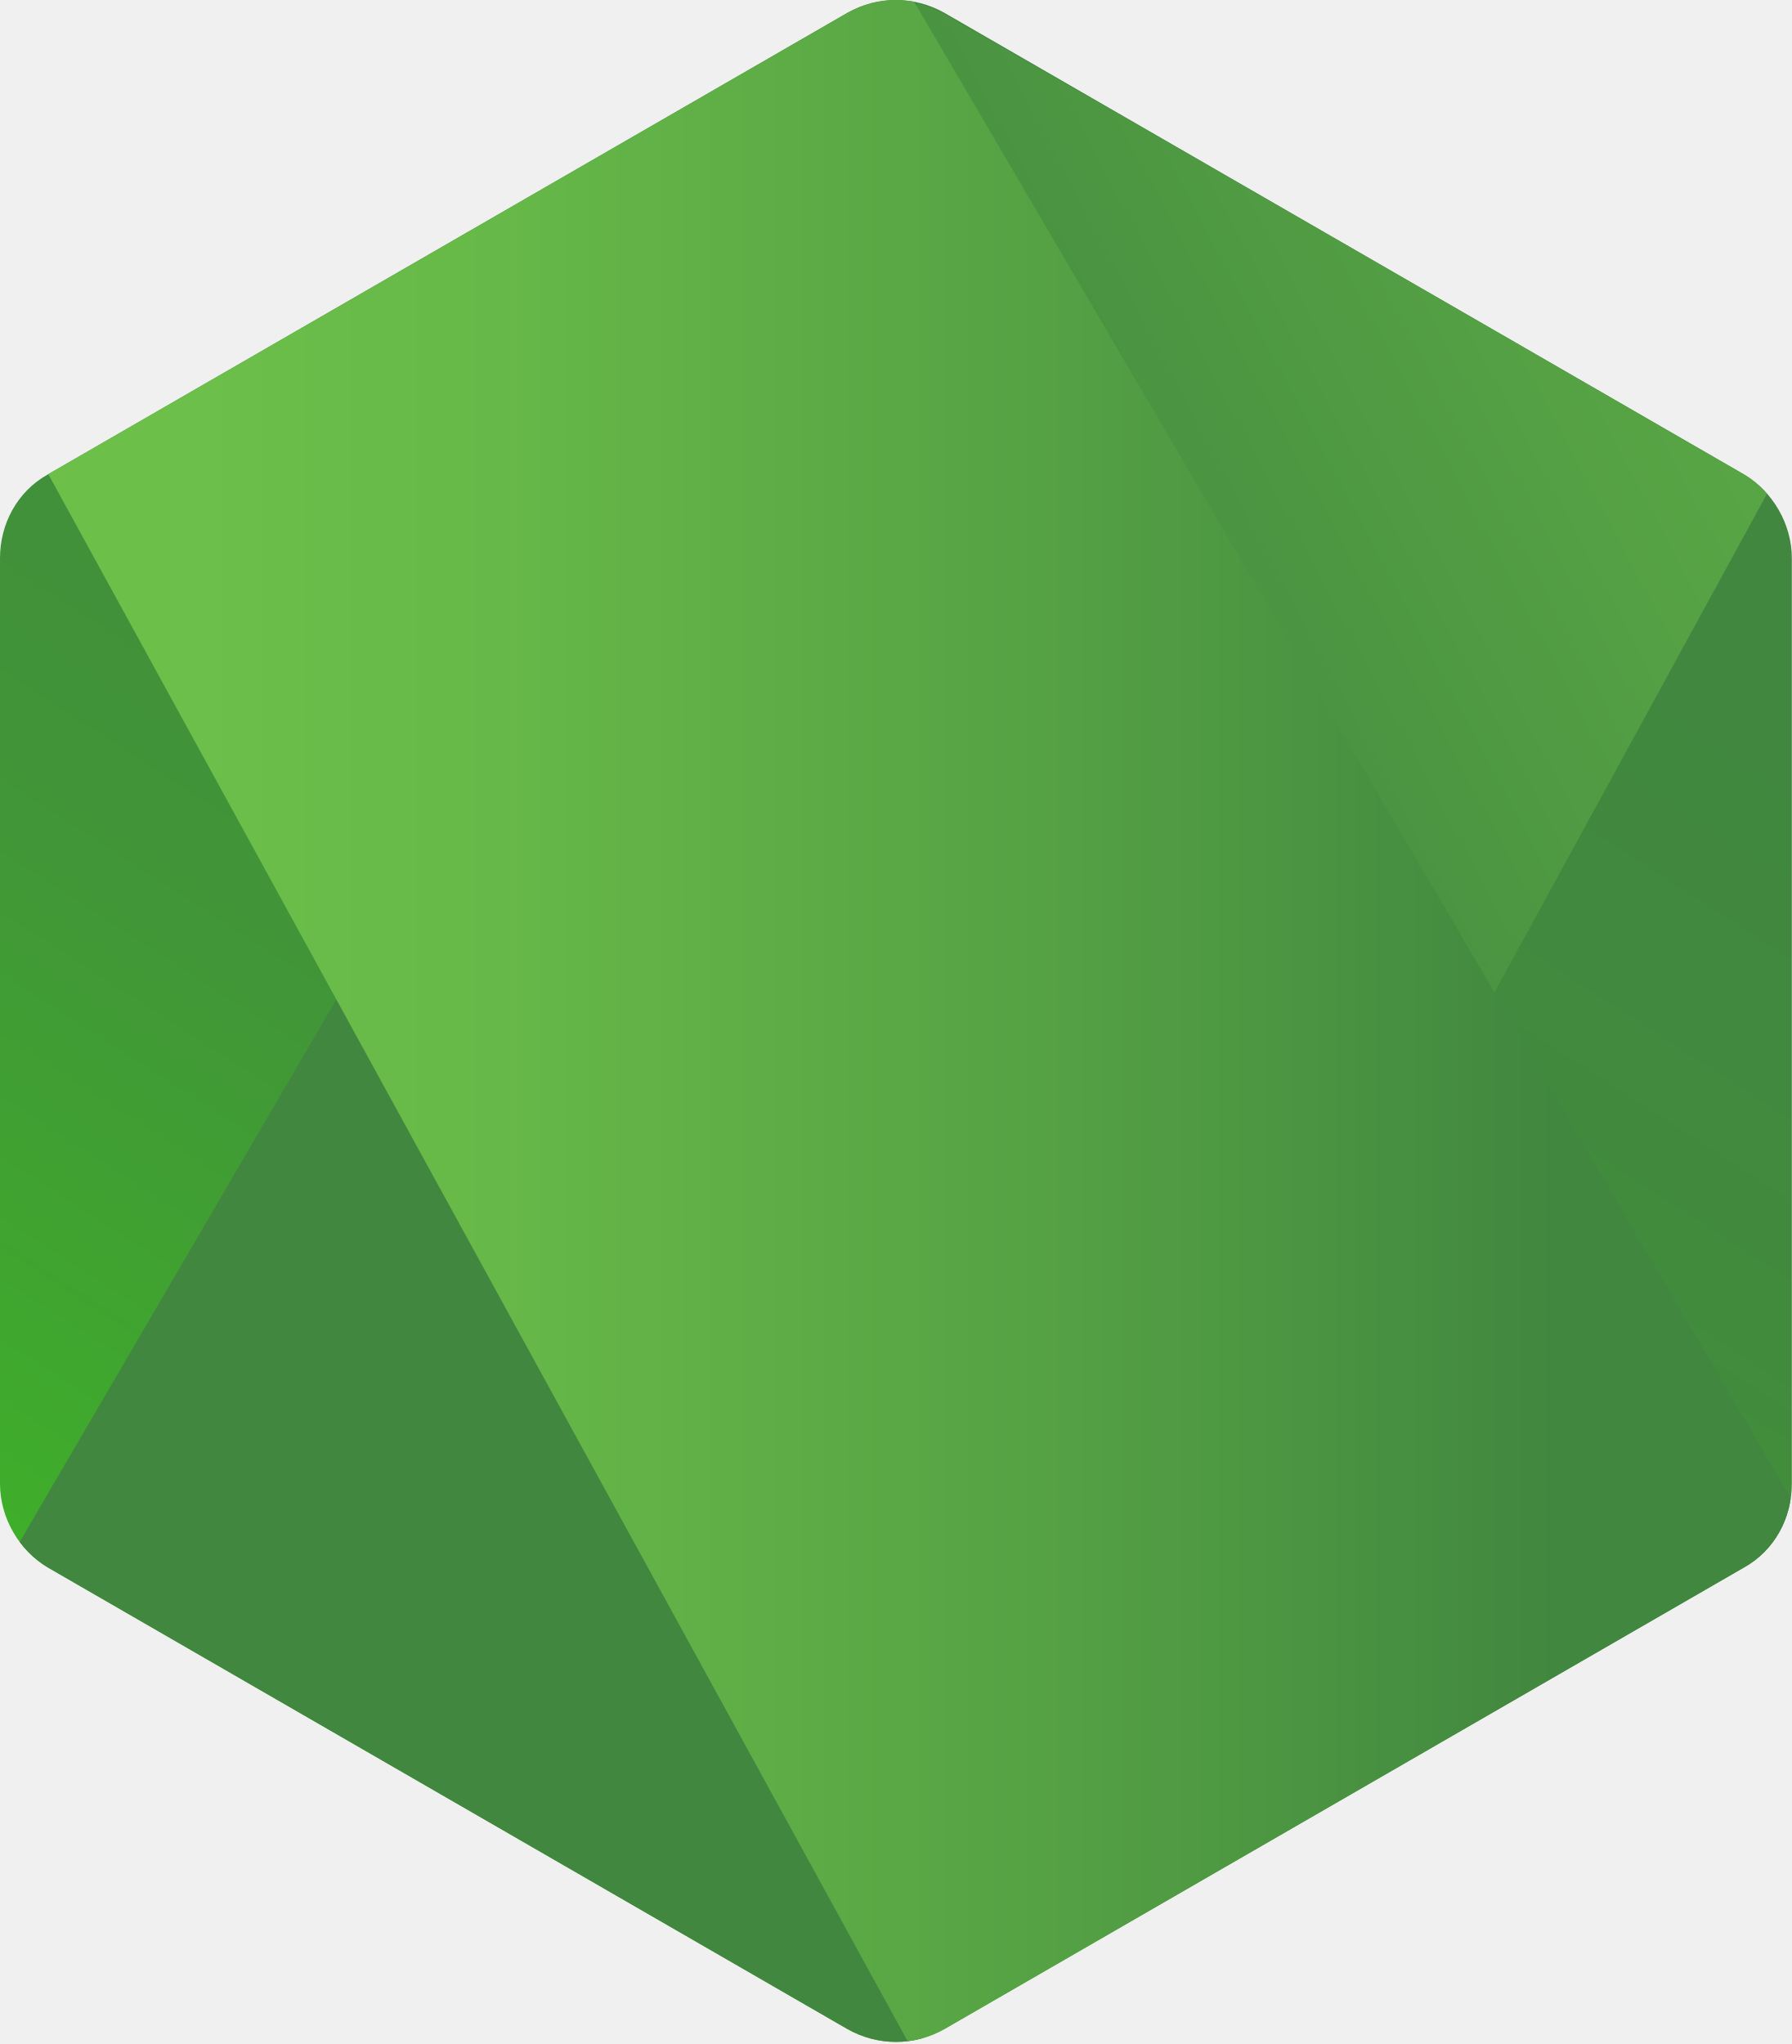
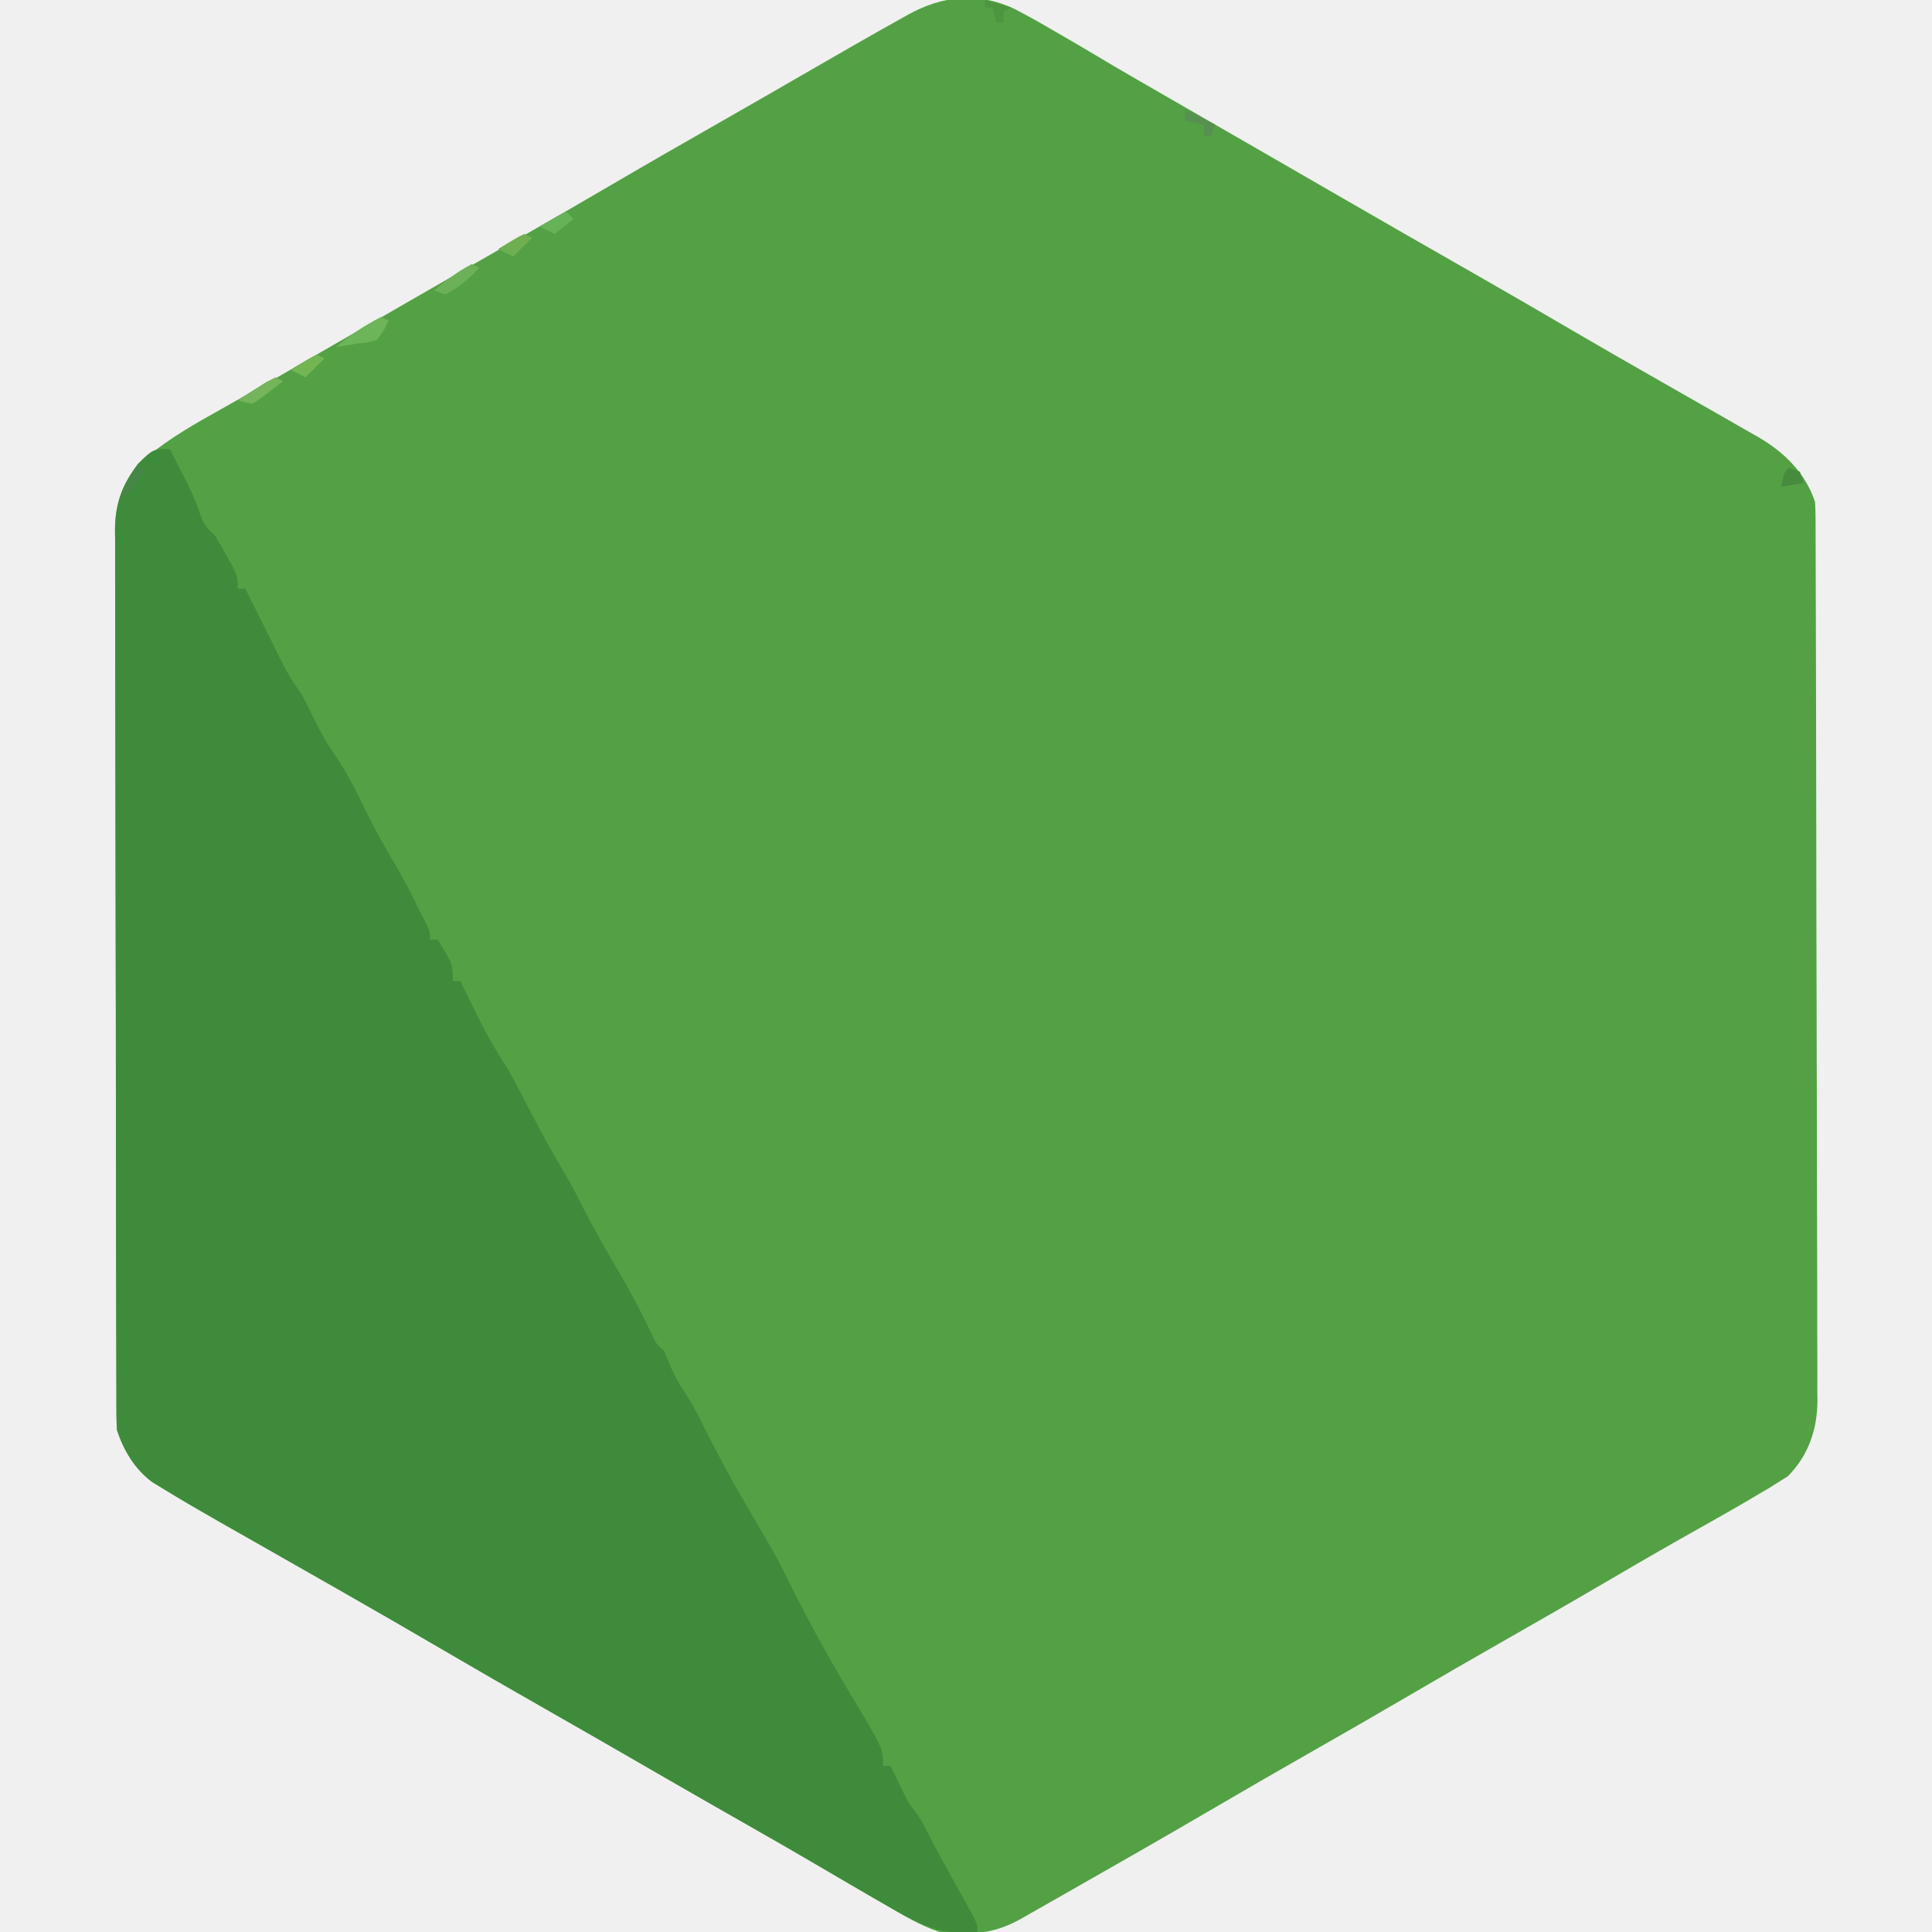
- <svg xmlns="http://www.w3.org/2000/svg" xmlns:xlink="http://www.w3.org/1999/xlink" viewBox="0 0 256 292" width="256" height="292">
-   <defs>
-     <linearGradient id="a" x1="68.188%" x2="27.823%" y1="17.487%" y2="89.755%">
-       <stop offset="0%" stop-color="#41873F" />
-       <stop offset="32.88%" stop-color="#418B3D" />
-       <stop offset="63.52%" stop-color="#419637" />
-       <stop offset="93.19%" stop-color="#3FA92D" />
-       <stop offset="100%" stop-color="#3FAE2A" />
-     </linearGradient>
-     <linearGradient id="c" x1="43.277%" x2="159.245%" y1="55.169%" y2="-18.306%">
-       <stop offset="13.76%" stop-color="#41873F" />
-       <stop offset="40.32%" stop-color="#54A044" />
-       <stop offset="71.36%" stop-color="#66B848" />
-       <stop offset="90.81%" stop-color="#6CC04A" />
-     </linearGradient>
-     <linearGradient id="f" x1="-4.389%" x2="101.499%" y1="49.997%" y2="49.997%">
-       <stop offset="9.192%" stop-color="#6CC04A" />
-       <stop offset="28.64%" stop-color="#66B848" />
-       <stop offset="59.68%" stop-color="#54A044" />
-       <stop offset="86.24%" stop-color="#41873F" />
-     </linearGradient>
-     <path id="b" d="M134.923 1.832c-4.344-2.443-9.502-2.443-13.846 0L6.787 67.801C2.443 70.244 0 74.859 0 79.745v132.208c0 4.887 2.715 9.502 6.787 11.945l114.29 65.968c4.344 2.444 9.502 2.444 13.846 0l114.29-65.968c4.344-2.443 6.787-7.058 6.787-11.945V79.745c0-4.886-2.715-9.501-6.787-11.944L134.923 1.832Z" />
-     <path id="e" d="M134.923 1.832c-4.344-2.443-9.502-2.443-13.846 0L6.787 67.801C2.443 70.244 0 74.859 0 79.745v132.208c0 4.887 2.715 9.502 6.787 11.945l114.29 65.968c4.344 2.444 9.502 2.444 13.846 0l114.29-65.968c4.344-2.443 6.787-7.058 6.787-11.945V79.745c0-4.886-2.715-9.501-6.787-11.944L134.923 1.832Z" />
-   </defs>
-   <path fill="url(#a)" d="M134.923 1.832c-4.344-2.443-9.502-2.443-13.846 0L6.787 67.801C2.443 70.244 0 74.859 0 79.745v132.208c0 4.887 2.715 9.502 6.787 11.945l114.29 65.968c4.344 2.444 9.502 2.444 13.846 0l114.29-65.968c4.344-2.443 6.787-7.058 6.787-11.945V79.745c0-4.886-2.715-9.501-6.787-11.944L134.923 1.832Z" />
-   <mask id="d" fill="#fff">
-     <use xlink:href="#b" />
-   </mask>
-   <path fill="url(#c)" d="M249.485 67.8 134.65 1.833c-1.086-.542-2.443-1.085-3.529-1.357L2.443 220.912c1.086 1.357 2.444 2.443 3.8 3.258l114.834 65.968c3.258 1.9 7.059 2.443 10.588 1.357L252.47 70.515c-.815-1.086-1.9-1.9-2.986-2.714Z" mask="url(#d)" />
-   <mask id="g" fill="#fff">
-     <use xlink:href="#e" />
-   </mask>
-   <path fill="url(#f)" d="M249.756 223.898c3.258-1.9 5.701-5.158 6.787-8.687L130.579.204c-3.258-.543-6.787-.272-9.773 1.628L6.786 67.53l122.979 224.238c1.628-.272 3.529-.815 5.158-1.63l114.833-66.239Z" mask="url(#g)" />
+ <svg xmlns="http://www.w3.org/2000/svg" version="1.1" width="512" height="512">
+   <path d="M0 0 C3.45 1.781 6.816 3.683 10.165 5.646 C11.128 6.2 11.128 6.2 12.111 6.765 C15.533 8.732 18.931 10.736 22.318 12.763 C28.043 16.183 33.823 19.506 39.603 22.833 C41.263 23.79 41.263 23.79 42.956 24.765 C45.227 26.074 47.499 27.382 49.77 28.69 C55.237 31.839 60.701 34.993 66.165 38.146 C68.335 39.397 70.504 40.649 72.673 41.9 C76.981 44.385 81.289 46.872 85.595 49.361 C97.402 56.181 109.226 62.969 121.07 69.723 C130.103 74.876 139.098 80.093 148.072 85.348 C155.282 89.564 162.524 93.721 169.78 97.857 C173.863 100.184 177.941 102.517 182.021 104.85 C184.004 105.983 185.988 107.114 187.974 108.243 C190.355 109.599 192.73 110.964 195.103 112.333 C195.764 112.707 196.425 113.081 197.106 113.465 C203.998 117.471 209.602 122.958 212.165 130.646 C212.259 132.038 212.298 133.434 212.302 134.829 C212.31 136.114 212.31 136.114 212.318 137.425 C212.318 138.367 212.319 139.308 212.319 140.279 C212.324 141.279 212.328 142.279 212.332 143.309 C212.346 146.676 212.352 150.043 212.358 153.41 C212.366 155.818 212.374 158.226 212.383 160.633 C212.407 167.871 212.422 175.109 212.435 182.347 C212.439 184.393 212.443 186.438 212.447 188.483 C212.472 201.188 212.494 213.893 212.506 226.598 C212.509 229.54 212.512 232.483 212.515 235.426 C212.516 236.157 212.517 236.888 212.518 237.642 C212.53 249.482 212.563 261.321 212.605 273.161 C212.648 285.322 212.671 297.484 212.676 309.645 C212.68 316.471 212.692 323.296 212.724 330.122 C212.756 336.547 212.761 342.971 212.749 349.395 C212.749 351.75 212.757 354.105 212.775 356.46 C212.797 359.682 212.789 362.903 212.773 366.125 C212.787 367.051 212.801 367.977 212.815 368.931 C212.723 376.578 210.405 383.366 204.951 388.888 C204.199 389.353 203.448 389.819 202.673 390.298 C201.801 390.85 200.928 391.401 200.03 391.97 C198.612 392.799 198.612 392.799 197.165 393.646 C196.161 394.244 195.156 394.843 194.121 395.459 C191.368 397.068 188.601 398.649 185.819 400.21 C182.718 401.951 179.626 403.708 176.532 405.462 C175.907 405.816 175.282 406.17 174.638 406.535 C168.783 409.853 162.97 413.242 157.165 416.646 C147.938 422.05 138.665 427.373 129.374 432.667 C121.278 437.281 113.207 441.937 105.165 446.646 C95.937 452.05 86.665 457.373 77.374 462.667 C69.278 467.281 61.207 471.937 53.165 476.646 C39.891 484.416 26.535 492.041 13.165 499.646 C12.26 500.162 11.355 500.678 10.423 501.209 C8.151 502.504 5.877 503.795 3.603 505.083 C2.972 505.443 2.342 505.802 1.693 506.173 C-5.428 510.189 -11.748 510.582 -19.835 509.646 C-24.877 507.955 -29.281 505.341 -33.835 502.646 C-35.579 501.638 -37.324 500.632 -39.069 499.626 C-43.132 497.275 -47.181 494.904 -51.225 492.521 C-58.02 488.525 -64.86 484.61 -71.71 480.708 C-74.082 479.356 -76.455 478.003 -78.827 476.65 C-79.413 476.316 -79.998 475.982 -80.601 475.638 C-87.763 471.549 -94.901 467.42 -102.041 463.293 C-109.407 459.039 -116.789 454.813 -124.178 450.599 C-133.424 445.327 -142.65 440.023 -151.835 434.646 C-160.39 429.639 -168.975 424.685 -177.585 419.771 C-178.164 419.44 -178.743 419.11 -179.339 418.769 C-185.402 415.308 -191.467 411.854 -197.538 408.407 C-200.054 406.978 -202.569 405.546 -205.084 404.114 C-206.833 403.12 -208.585 402.128 -210.336 401.137 C-215.573 398.155 -220.78 395.129 -225.917 391.978 C-227.21 391.187 -227.21 391.187 -228.529 390.38 C-233.155 386.902 -236.024 382.078 -237.835 376.646 C-237.927 375.252 -237.966 373.854 -237.969 372.457 C-237.973 371.599 -237.978 370.741 -237.982 369.857 C-237.982 368.914 -237.982 367.972 -237.982 367 C-237.986 365.998 -237.989 364.997 -237.993 363.965 C-238.004 360.594 -238.008 357.222 -238.012 353.85 C-238.018 351.439 -238.025 349.028 -238.032 346.617 C-238.051 339.37 -238.061 332.123 -238.07 324.876 C-238.075 321.463 -238.08 318.05 -238.085 314.636 C-238.102 303.288 -238.117 291.939 -238.124 280.591 C-238.126 277.646 -238.128 274.701 -238.13 271.757 C-238.13 271.025 -238.131 270.293 -238.131 269.539 C-238.14 257.685 -238.165 245.831 -238.197 233.977 C-238.231 221.804 -238.249 209.631 -238.252 197.459 C-238.254 190.625 -238.263 183.792 -238.288 176.958 C-238.312 170.529 -238.316 164.1 -238.305 157.671 C-238.305 155.312 -238.311 152.953 -238.325 150.594 C-238.343 147.371 -238.336 144.149 -238.322 140.927 C-238.333 139.995 -238.344 139.063 -238.356 138.103 C-238.286 131.007 -236.513 125.799 -231.895 120.363 C-225.976 115.272 -219.714 111.366 -212.897 107.583 C-211.167 106.605 -209.437 105.626 -207.708 104.646 C-205.927 103.639 -204.143 102.636 -202.359 101.634 C-196.823 98.519 -191.332 95.328 -185.835 92.146 C-183.666 90.894 -181.496 89.643 -179.327 88.392 C-175.019 85.907 -170.711 83.42 -166.405 80.931 C-154.598 74.111 -142.774 67.323 -130.93 60.569 C-122.872 55.972 -114.841 51.333 -106.835 46.646 C-97.067 40.928 -87.252 35.295 -77.419 29.69 C-69.332 25.08 -61.267 20.434 -53.21 15.771 C-45.631 11.391 -38.041 7.036 -30.397 2.771 C-29.664 2.36 -28.93 1.949 -28.174 1.525 C-19.027 -3.546 -9.564 -4.51 0 0 Z " fill="#53A144" transform="translate(268.8347,2.354004)" />
+   <path d="M0 0 C1.13 2.206 2.254 4.414 3.375 6.625 C3.692 7.242 4.009 7.86 4.336 8.496 C5.811 11.415 7.045 14.142 8.039 17.273 C9.038 20.109 9.861 21.004 12 23 C13.115 24.802 14.174 26.639 15.188 28.5 C15.717 29.459 16.247 30.418 16.793 31.406 C18 34 18 34 18 37 C18.66 37 19.32 37 20 37 C21.953 40.906 23.906 44.812 25.859 48.719 C26.213 49.424 26.567 50.129 26.932 50.855 C27.647 52.291 28.354 53.732 29.053 55.176 C30.791 58.745 32.575 61.845 35 65 C35.971 66.879 36.906 68.777 37.812 70.688 C39.633 74.404 41.486 77.872 43.875 81.25 C47.1 85.889 49.489 90.843 51.959 95.907 C54.563 101.215 57.441 106.304 60.469 111.383 C62.493 114.842 64.261 118.392 66 122 C66.578 123.114 67.155 124.228 67.75 125.375 C69 128 69 128 69 130 C69.66 130 70.32 130 71 130 C75 136.5 75 136.5 75 141 C75.66 141 76.32 141 77 141 C77.519 142.062 78.039 143.124 78.574 144.219 C79.278 145.646 79.983 147.073 80.688 148.5 C81.027 149.196 81.367 149.892 81.717 150.609 C83.836 154.888 86.166 158.919 88.735 162.941 C90.985 166.602 92.91 170.431 94.875 174.25 C98.26 180.764 101.744 187.164 105.527 193.457 C107.145 196.25 108.57 199.107 110 202 C113.029 207.728 116.198 213.363 119.5 218.938 C122.51 224.043 125.179 229.258 127.738 234.602 C128.9 237.098 128.9 237.098 131 239 C131.702 240.671 132.402 242.343 133.09 244.02 C134.038 246.082 135.143 247.908 136.375 249.812 C138.169 252.601 139.739 255.392 141.188 258.375 C146.203 268.627 151.937 278.558 157.75 288.375 C159.898 292.025 161.886 295.698 163.75 299.5 C169.505 311.227 175.909 322.679 182.719 333.824 C189 344.491 189 344.491 189 349 C189.66 349 190.32 349 191 349 C191.326 349.675 191.652 350.351 191.988 351.047 C192.425 351.939 192.862 352.831 193.312 353.75 C193.956 355.073 193.956 355.073 194.613 356.422 C195.899 358.971 195.899 358.971 197.48 360.953 C199.369 363.497 200.599 366.152 202 369 C202.965 370.78 203.939 372.556 204.918 374.328 C205.45 375.292 205.981 376.257 206.529 377.25 C207.644 379.267 208.761 381.283 209.881 383.297 C210.409 384.256 210.937 385.215 211.48 386.203 C211.964 387.076 212.448 387.949 212.946 388.849 C214 391 214 391 214 393 C204.603 394.364 197.876 390.527 190 386 C189.167 385.522 188.335 385.044 187.477 384.552 C182.505 381.686 177.554 378.787 172.609 375.875 C165.815 371.879 158.974 367.964 152.125 364.062 C149.752 362.71 147.38 361.357 145.008 360.004 C144.422 359.67 143.837 359.336 143.233 358.992 C136.072 354.903 128.934 350.774 121.794 346.647 C114.428 342.393 107.046 338.167 99.656 333.953 C90.41 328.681 81.185 323.377 72 318 C63.445 312.993 54.86 308.039 46.25 303.125 C45.671 302.794 45.092 302.464 44.496 302.123 C38.433 298.662 32.367 295.208 26.297 291.761 C23.781 290.332 21.266 288.9 18.751 287.468 C17.001 286.474 15.25 285.482 13.499 284.491 C8.262 281.509 3.055 278.483 -2.082 275.332 C-3.375 274.541 -3.375 274.541 -4.695 273.734 C-9.32 270.256 -12.189 265.432 -14 260 C-14.093 258.606 -14.131 257.208 -14.134 255.811 C-14.141 254.524 -14.141 254.524 -14.148 253.211 C-14.148 252.268 -14.147 251.326 -14.147 250.354 C-14.151 249.352 -14.155 248.351 -14.158 247.319 C-14.169 243.948 -14.173 240.576 -14.177 237.204 C-14.183 234.793 -14.19 232.382 -14.197 229.971 C-14.216 222.724 -14.227 215.477 -14.236 208.23 C-14.24 204.817 -14.245 201.404 -14.251 197.99 C-14.268 186.642 -14.282 175.293 -14.289 163.945 C-14.291 161 -14.293 158.055 -14.295 155.111 C-14.296 154.379 -14.296 153.647 -14.297 152.893 C-14.305 141.039 -14.33 129.185 -14.363 117.331 C-14.396 105.158 -14.414 92.985 -14.417 80.813 C-14.419 73.979 -14.428 67.146 -14.453 60.312 C-14.477 53.883 -14.481 47.454 -14.471 41.025 C-14.47 38.666 -14.477 36.307 -14.49 33.948 C-14.508 30.725 -14.501 27.503 -14.488 24.281 C-14.499 23.349 -14.51 22.417 -14.521 21.457 C-14.452 14.46 -12.614 9.502 -8.438 3.906 C-4.444 0 -4.444 0 0 0 Z " fill="#3E8C3B" transform="translate(45,119)" />
+   <path d="M0 0 C0.66 0.33 1.32 0.66 2 1 C0.812 3.438 0.812 3.438 -1 6 C-3.312 6.75 -3.312 6.75 -6 7 C-7.093 7.186 -8.186 7.371 -9.312 7.562 C-10.199 7.707 -11.086 7.851 -12 8 C-8.202 4.777 -4.426 2.255 0 0 Z " fill="#6CB558" transform="translate(101,84)" />
+   <path d="M0 0 C0.66 0.33 1.32 0.66 2 1 C-0.744 3.948 -3.362 6.228 -7 8 C-7.99 7.67 -8.98 7.34 -10 7 C-6.814 4.36 -3.69 1.895 0 0 Z " fill="#6CB157" transform="translate(125,70)" />
+   <path d="M0 0 C0.66 0.66 1.32 1.32 2 2 C0.35 3.32 -1.3 4.64 -3 6 C-4.32 5.34 -5.64 4.68 -7 4 C-4.69 2.68 -2.38 1.36 0 0 Z " fill="#65B358" transform="translate(150,56)" />
+   <path d="M0 0 C0.66 0.33 1.32 0.66 2 1 C-0.615 3.12 -3.196 5.131 -6 7 C-8.188 6.625 -8.188 6.625 -10 6 C-8.381 4.97 -6.755 3.951 -5.125 2.938 C-4.22 2.369 -3.315 1.801 -2.383 1.215 C-1.203 0.613 -1.203 0.613 0 0 Z " fill="#74B45B" transform="translate(73,100)" />
+   <path d="M0 0 C0.66 0.33 1.32 0.66 2 1 C0.35 2.65 -1.3 4.3 -3 6 C-4.32 5.34 -5.64 4.68 -7 4 C-1.727 0.777 -1.727 0.777 0 0 Z " fill="#73B453" transform="translate(84,94)" />
+   <path d="M0 0 C3.96 1.98 3.96 1.98 8 4 C7.67 4.99 7.34 5.98 7 7 C6.34 7 5.68 7 5 7 C5 6.01 5 5.02 5 4 C3.35 3.67 1.7 3.34 0 3 C0 2.01 0 1.02 0 0 Z " fill="#57914F" transform="translate(314,29)" />
+   <path d="M0 0 C0.33 0.66 0.66 1.32 1 2 C-2.75 7.875 -2.75 7.875 -5 9 C-3.751 5.541 -2.325 2.853 0 0 Z " fill="#478647" transform="translate(37,123)" />
+   <path d="M0 0 C2.31 0.66 4.62 1.32 7 2 C6.01 2.495 6.01 2.495 5 3 C5 3.99 5 4.98 5 6 C4.34 6 3.68 6 3 6 C2.67 4.68 2.34 3.36 2 2 C1.34 2 0.68 2 0 2 C0 1.34 0 0.68 0 0 Z " fill="#4C9640" transform="translate(261,0)" />
+   <path d="M0 0 C0.66 0.33 1.32 0.66 2 1 C0.35 2.65 -1.3 4.3 -3 6 C-4.32 5.34 -5.64 4.68 -7 4 C-1.727 0.777 -1.727 0.777 0 0 Z " fill="#6FAF52" transform="translate(139,62)" />
+   <path d="M0 0 C0.99 0.33 1.98 0.66 3 1 C3.33 1.99 3.66 2.98 4 4 C2.02 4.33 0.04 4.66 -2 5 C-1.125 1.125 -1.125 1.125 0 0 Z " fill="#478B3F" transform="translate(474,124)" />
</svg>
